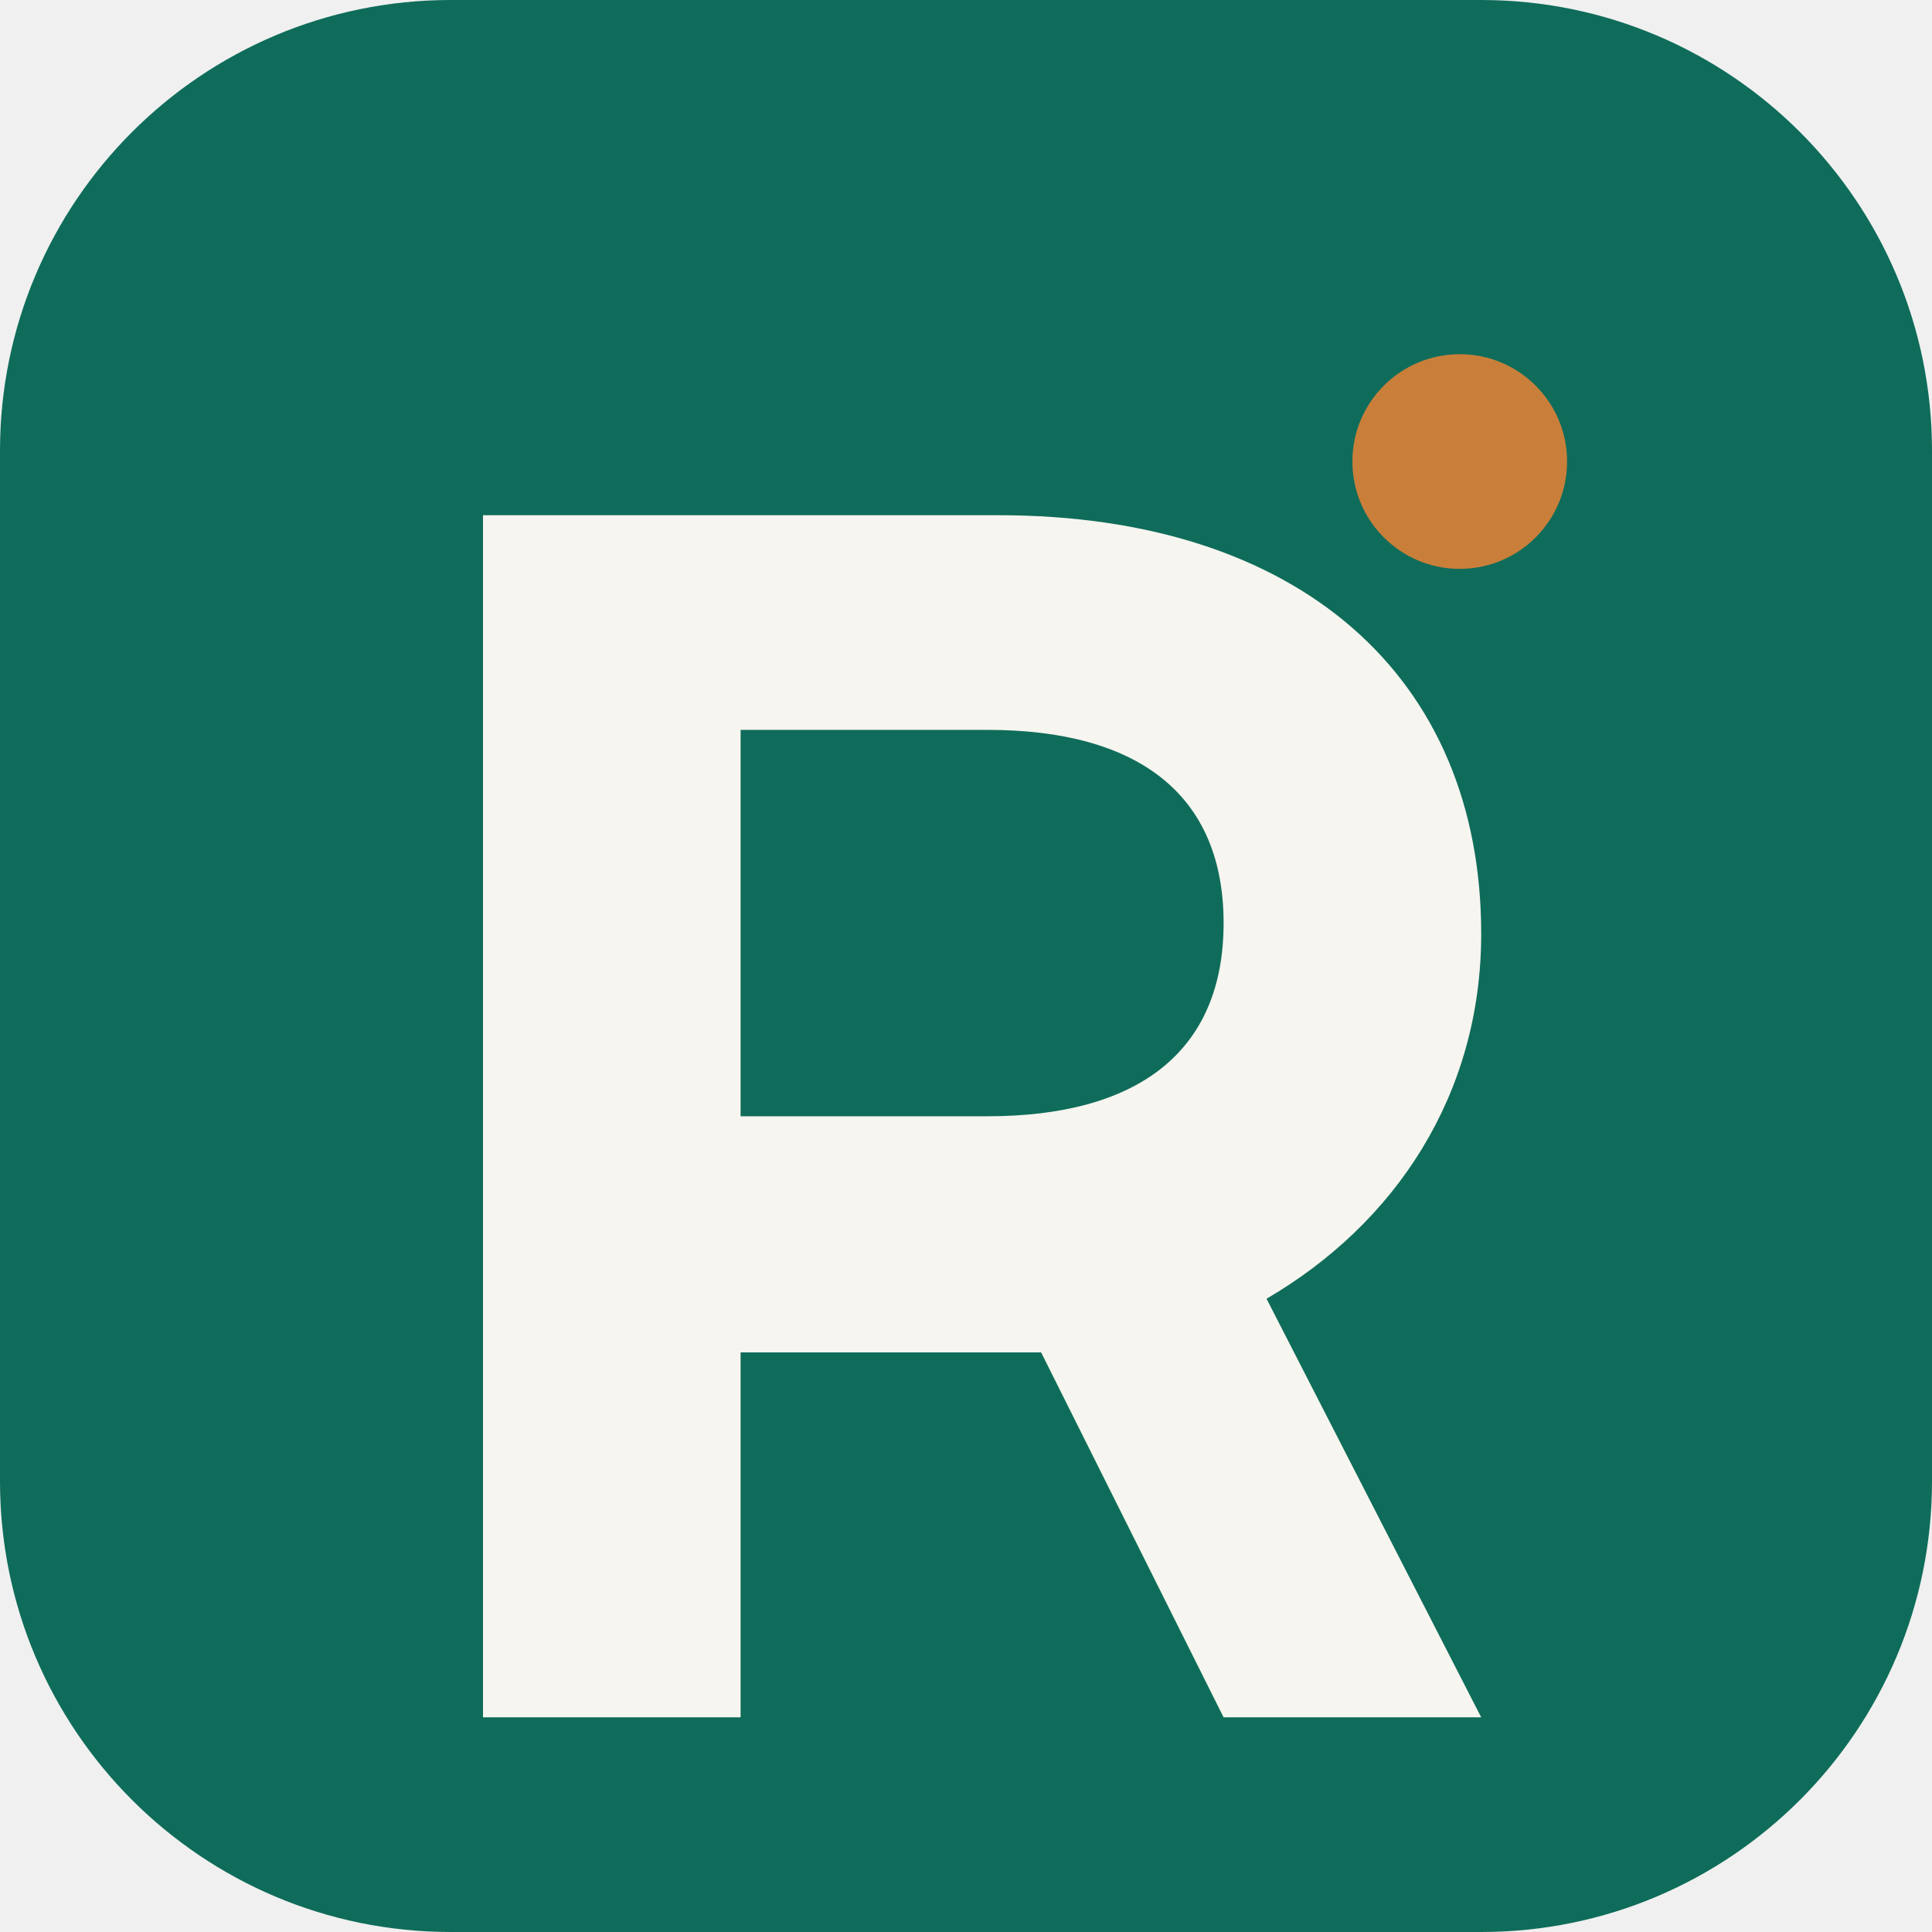
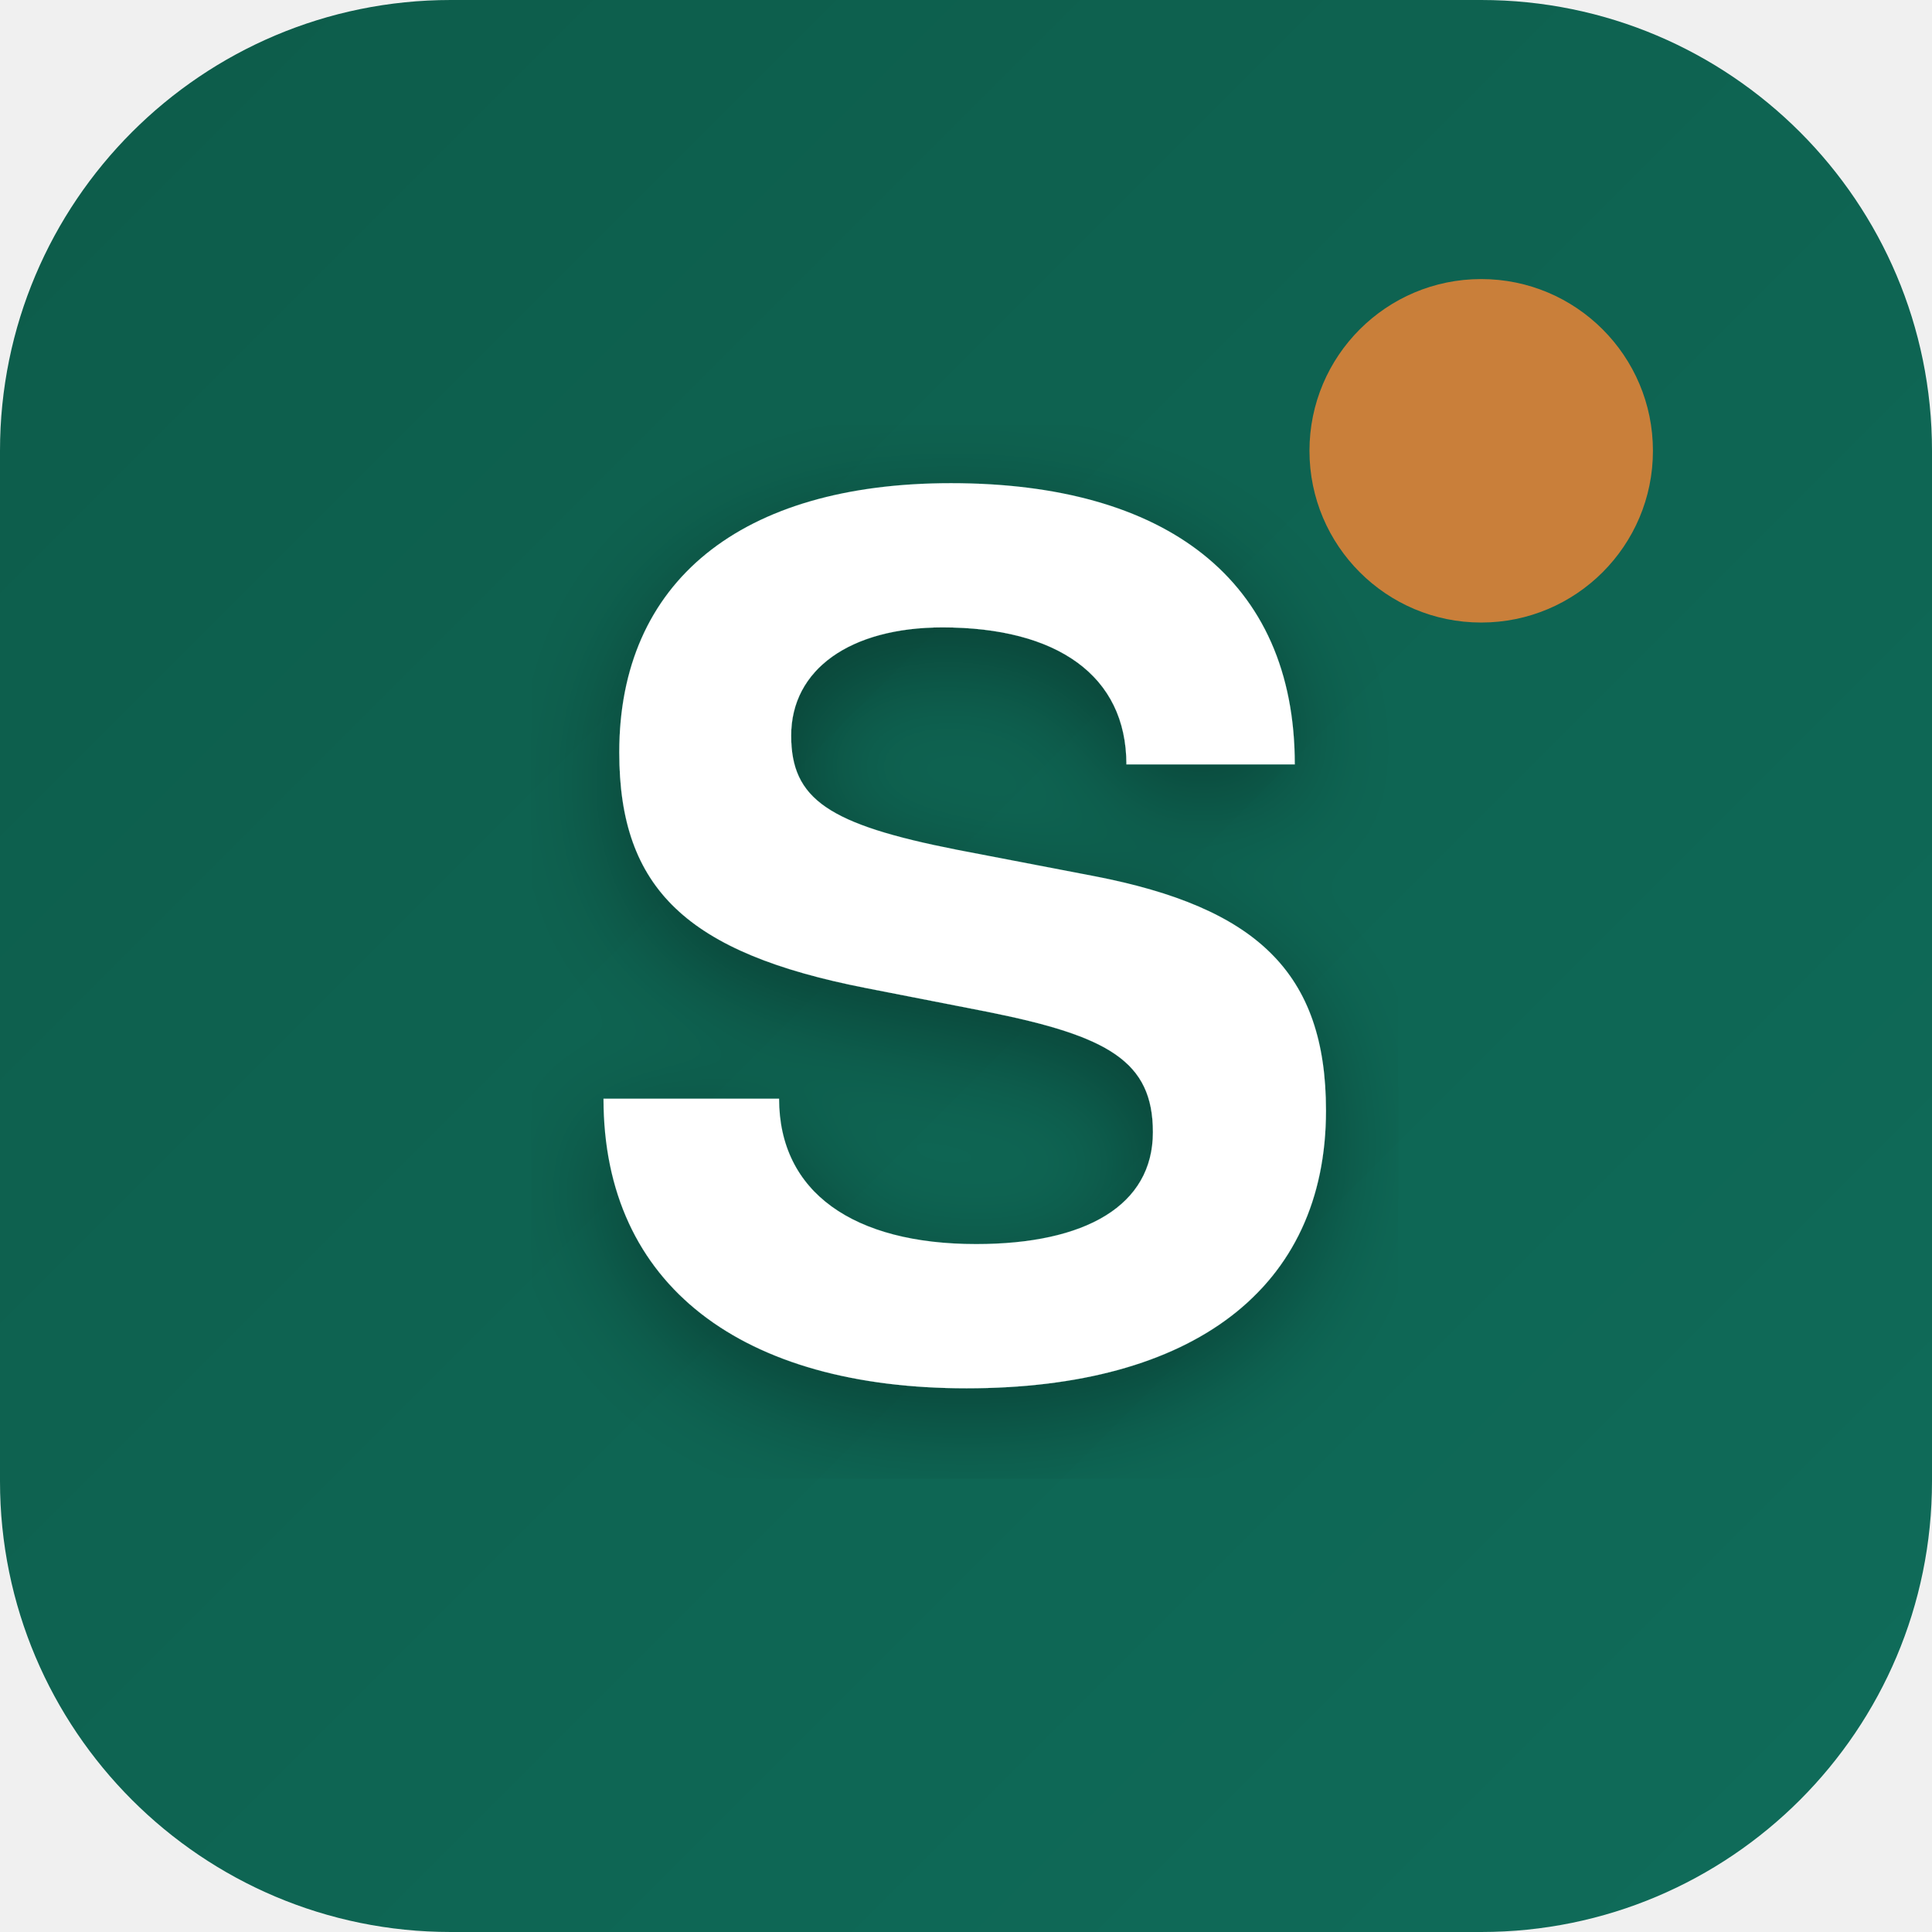
<svg xmlns="http://www.w3.org/2000/svg" viewBox="0 0 180 180">
-   <rect width="180" height="180" rx="42" fill="#0f6c5a" />
-   <path fill="#f6f5ef" d="M45 48h48c28 0 45 15 45 39 0 15-8 27-20 34l20 39h-24l-17-34H69v34H45V48zm24 20v36h23c14 0 22-6 22-18s-8-18-22-18H69z" />
-   <circle cx="136" cy="43" r="10" fill="#c97f3a" />
+   <defs>
+     <linearGradient id="bg" x1="0%" y1="0%" x2="100%" y2="100%">
+       <stop offset="0%" stop-color="#0d5c4a" />
+       <stop offset="100%" stop-color="#0f6c5a" />
+     </linearGradient>
+     <filter id="shadow">
+       <feDropShadow dx="0" dy="3" stdDeviation="5" flood-color="#000000" flood-opacity="0.35" />
+     </filter>
+   </defs>
+   <rect width="180" height="180" rx="42" fill="url(#bg)" />
+   <circle cx="138" cy="42" r="16" fill="#c97f3a" />
+   <text x="90" y="128" text-anchor="middle" font-family="'Arial Black', 'Helvetica Neue', Impact, sans-serif" font-size="112" font-weight="900" fill="white" filter="url(#shadow)">S</text>
</svg>
